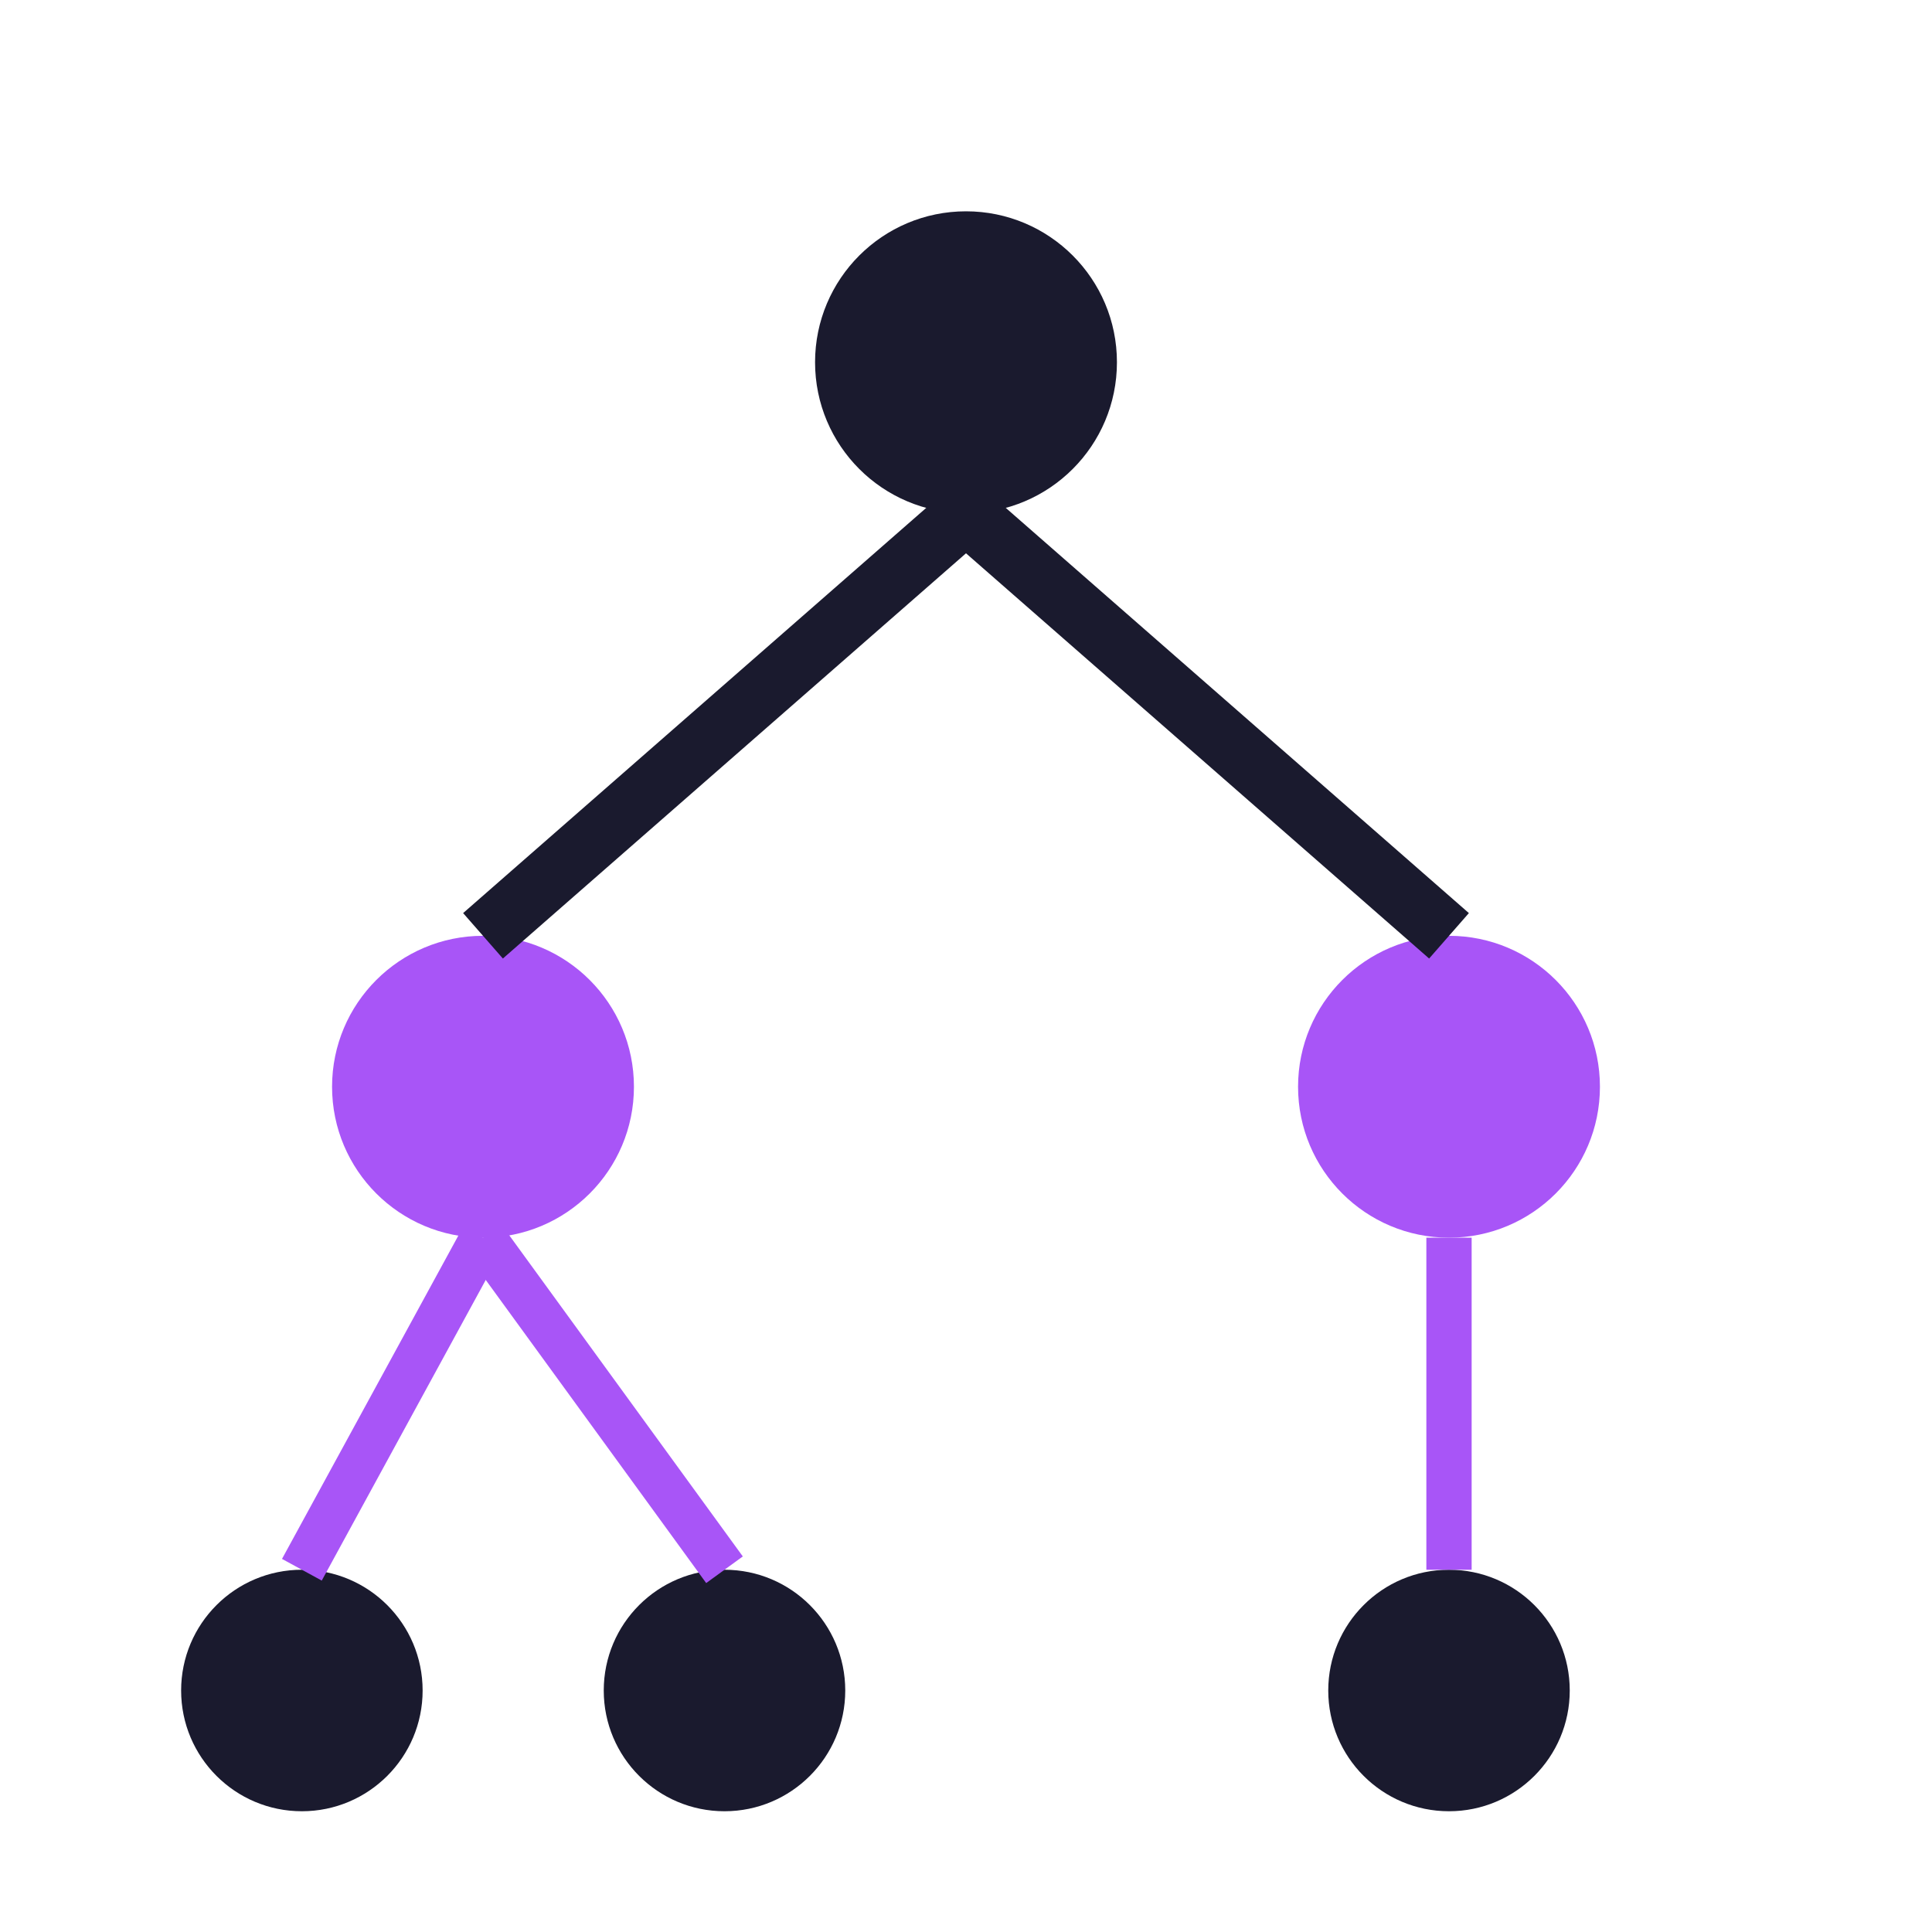
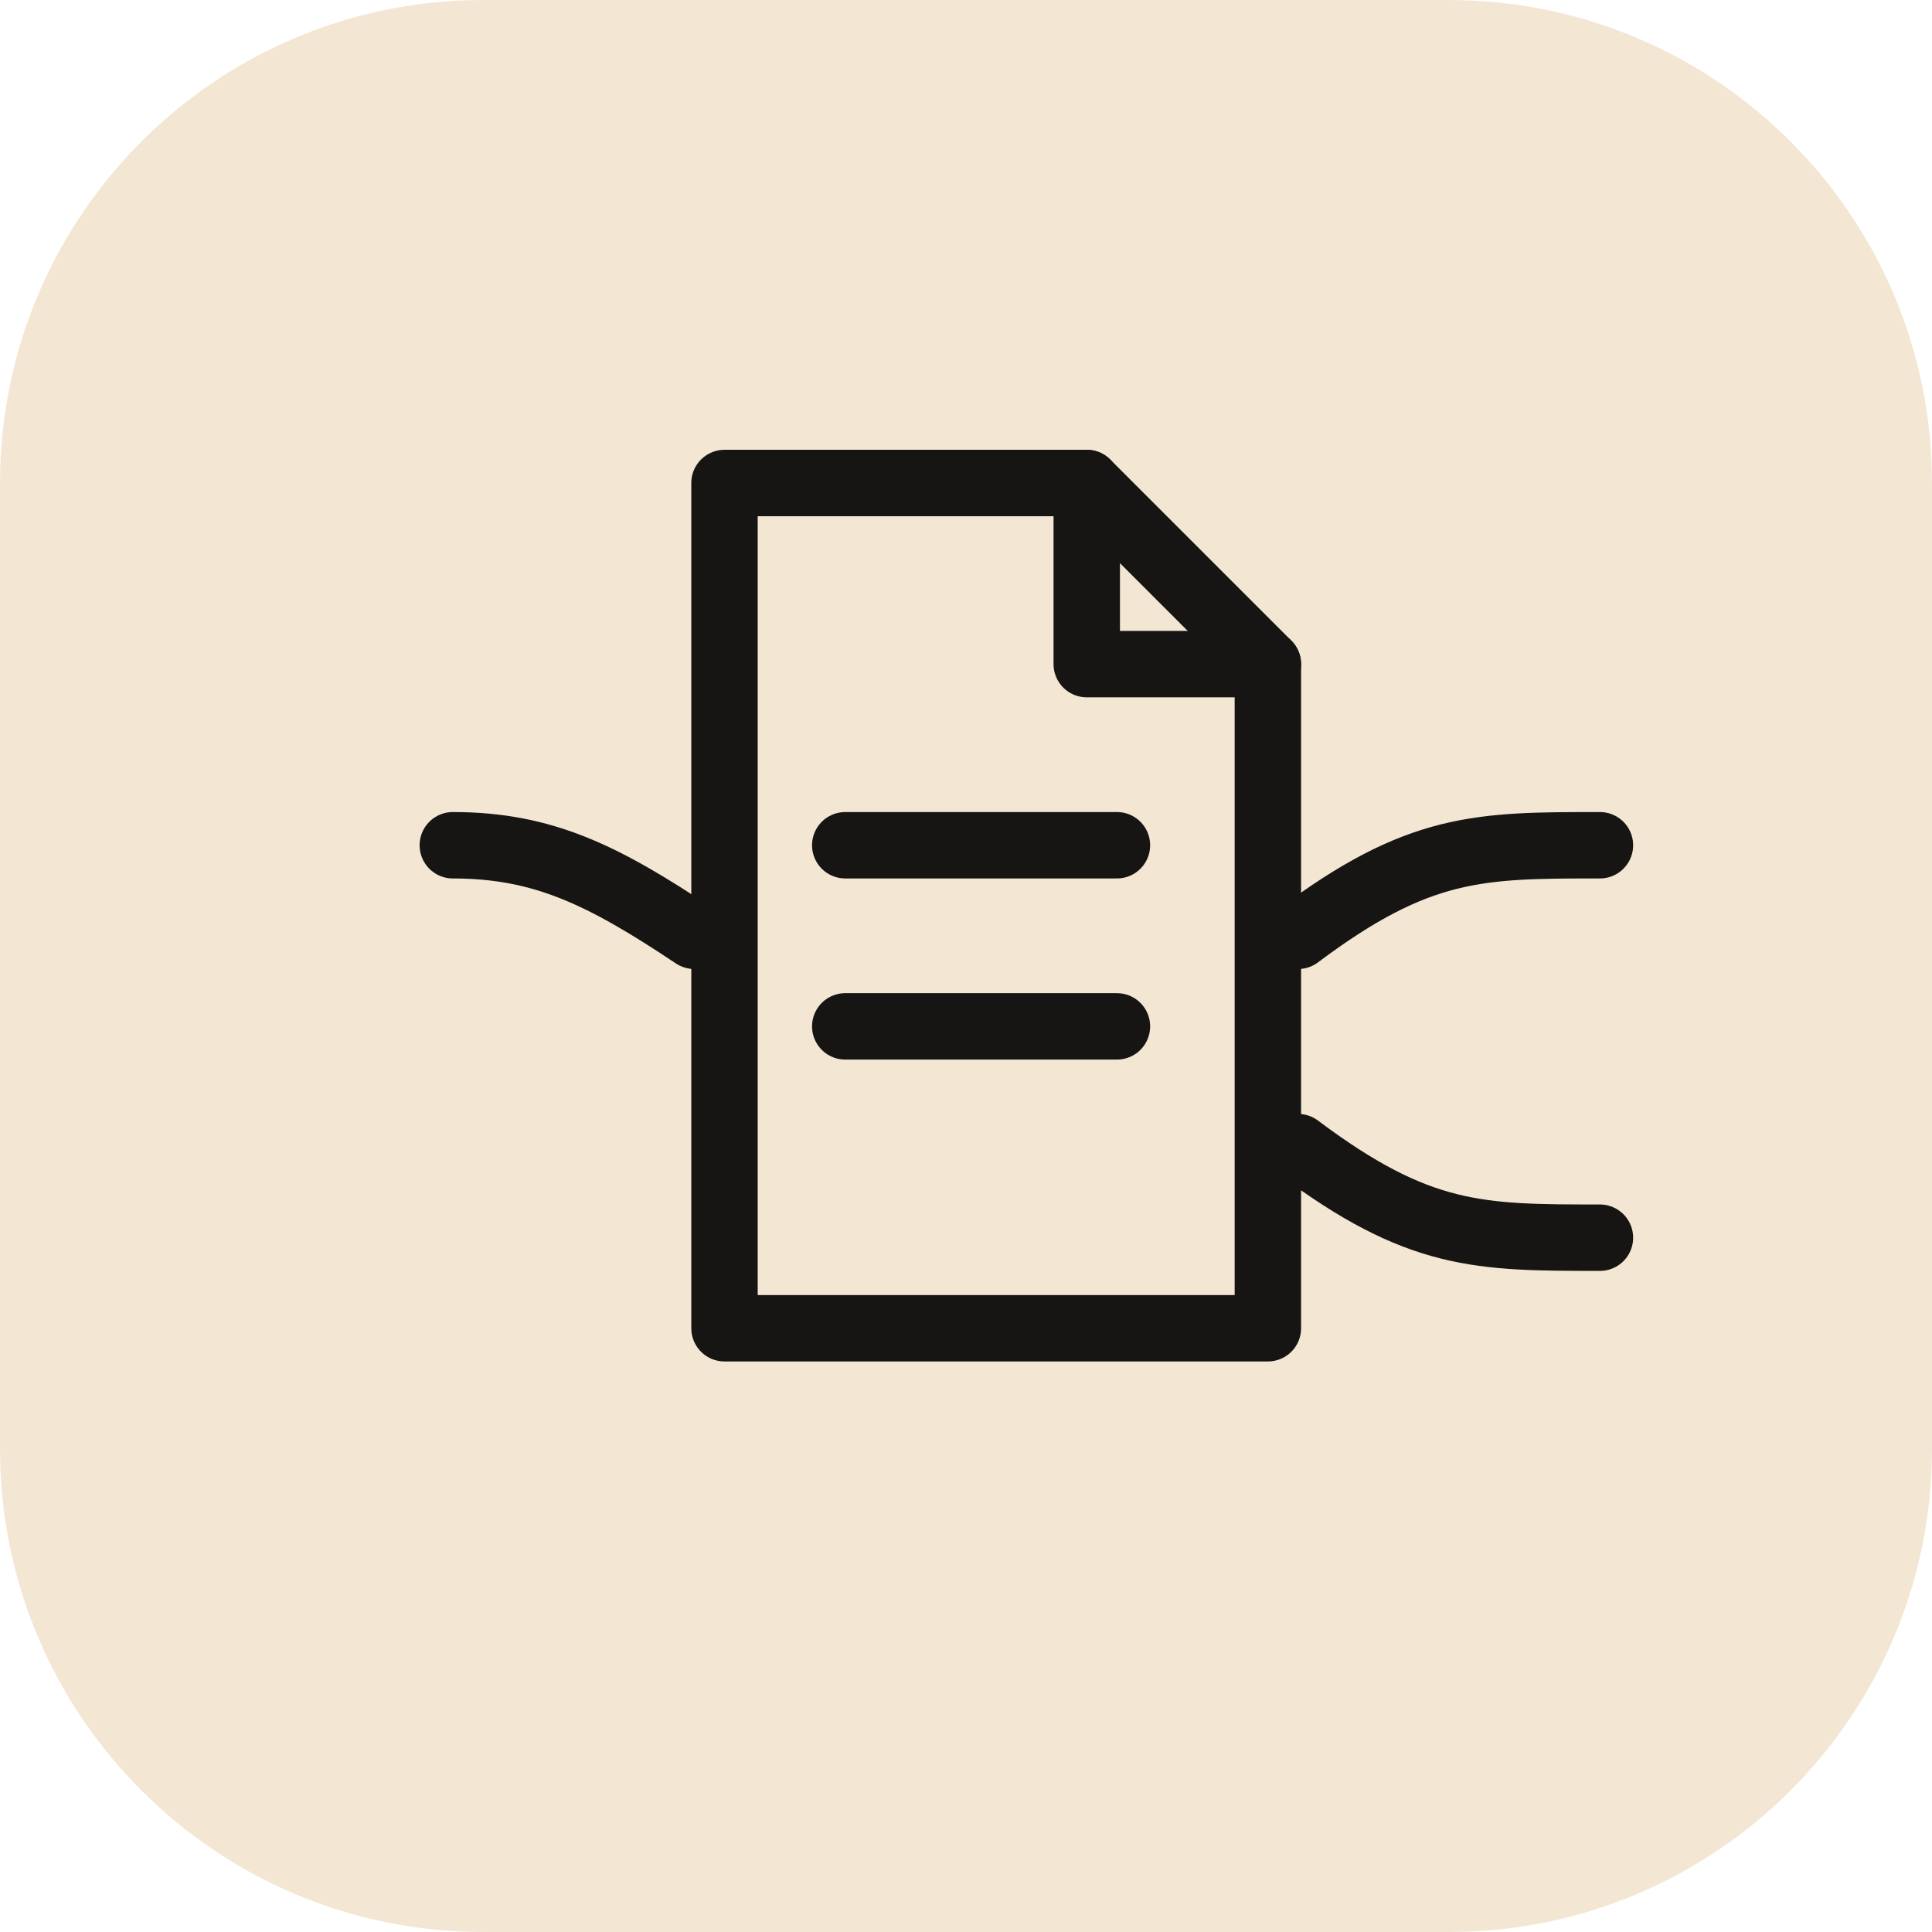
- <svg xmlns="http://www.w3.org/2000/svg" viewBox="0 0 64 64" width="64" height="64">
-   <circle cx="32" cy="12" r="5" fill="#1a1a2e" />
-   <circle cx="16" cy="36" r="5" fill="#a855f7" />
-   <circle cx="48" cy="36" r="5" fill="#a855f7" />
-   <circle cx="10" cy="56" r="4" fill="#1a1a2e" />
-   <circle cx="24" cy="56" r="4" fill="#1a1a2e" />
-   <circle cx="48" cy="56" r="4" fill="#1a1a2e" />
-   <line x1="32" y1="17" x2="16" y2="31" stroke="#1a1a2e" stroke-width="2" />
-   <line x1="32" y1="17" x2="48" y2="31" stroke="#1a1a2e" stroke-width="2" />
-   <line x1="16" y1="41" x2="10" y2="52" stroke="#a855f7" stroke-width="1.5" />
-   <line x1="16" y1="41" x2="24" y2="52" stroke="#a855f7" stroke-width="1.5" />
-   <line x1="48" y1="41" x2="48" y2="52" stroke="#a855f7" stroke-width="1.5" />
+ <svg xmlns="http://www.w3.org/2000/svg" viewBox="0 0 64 64" width="64" height="64" fill="none">
+   <rect width="64" height="64" rx="16" fill="#F3E7D4" />
+   <g stroke="#171513" stroke-width="2.2" stroke-linecap="round" stroke-linejoin="round">
+     <path d="M24 16H36L42 22V44H24V16Z" />
+     <path d="M36 16V22H42" />
+     <path d="M28 28H37" />
+     <path d="M28 34H37" />
+     <path d="M15 28C18 28 20 29 23 31" />
+     <path d="M43 31C47 28 49 28 53 28" />
+     <path d="M43 38C47 41 49 41 53 41" />
+   </g>
</svg>
